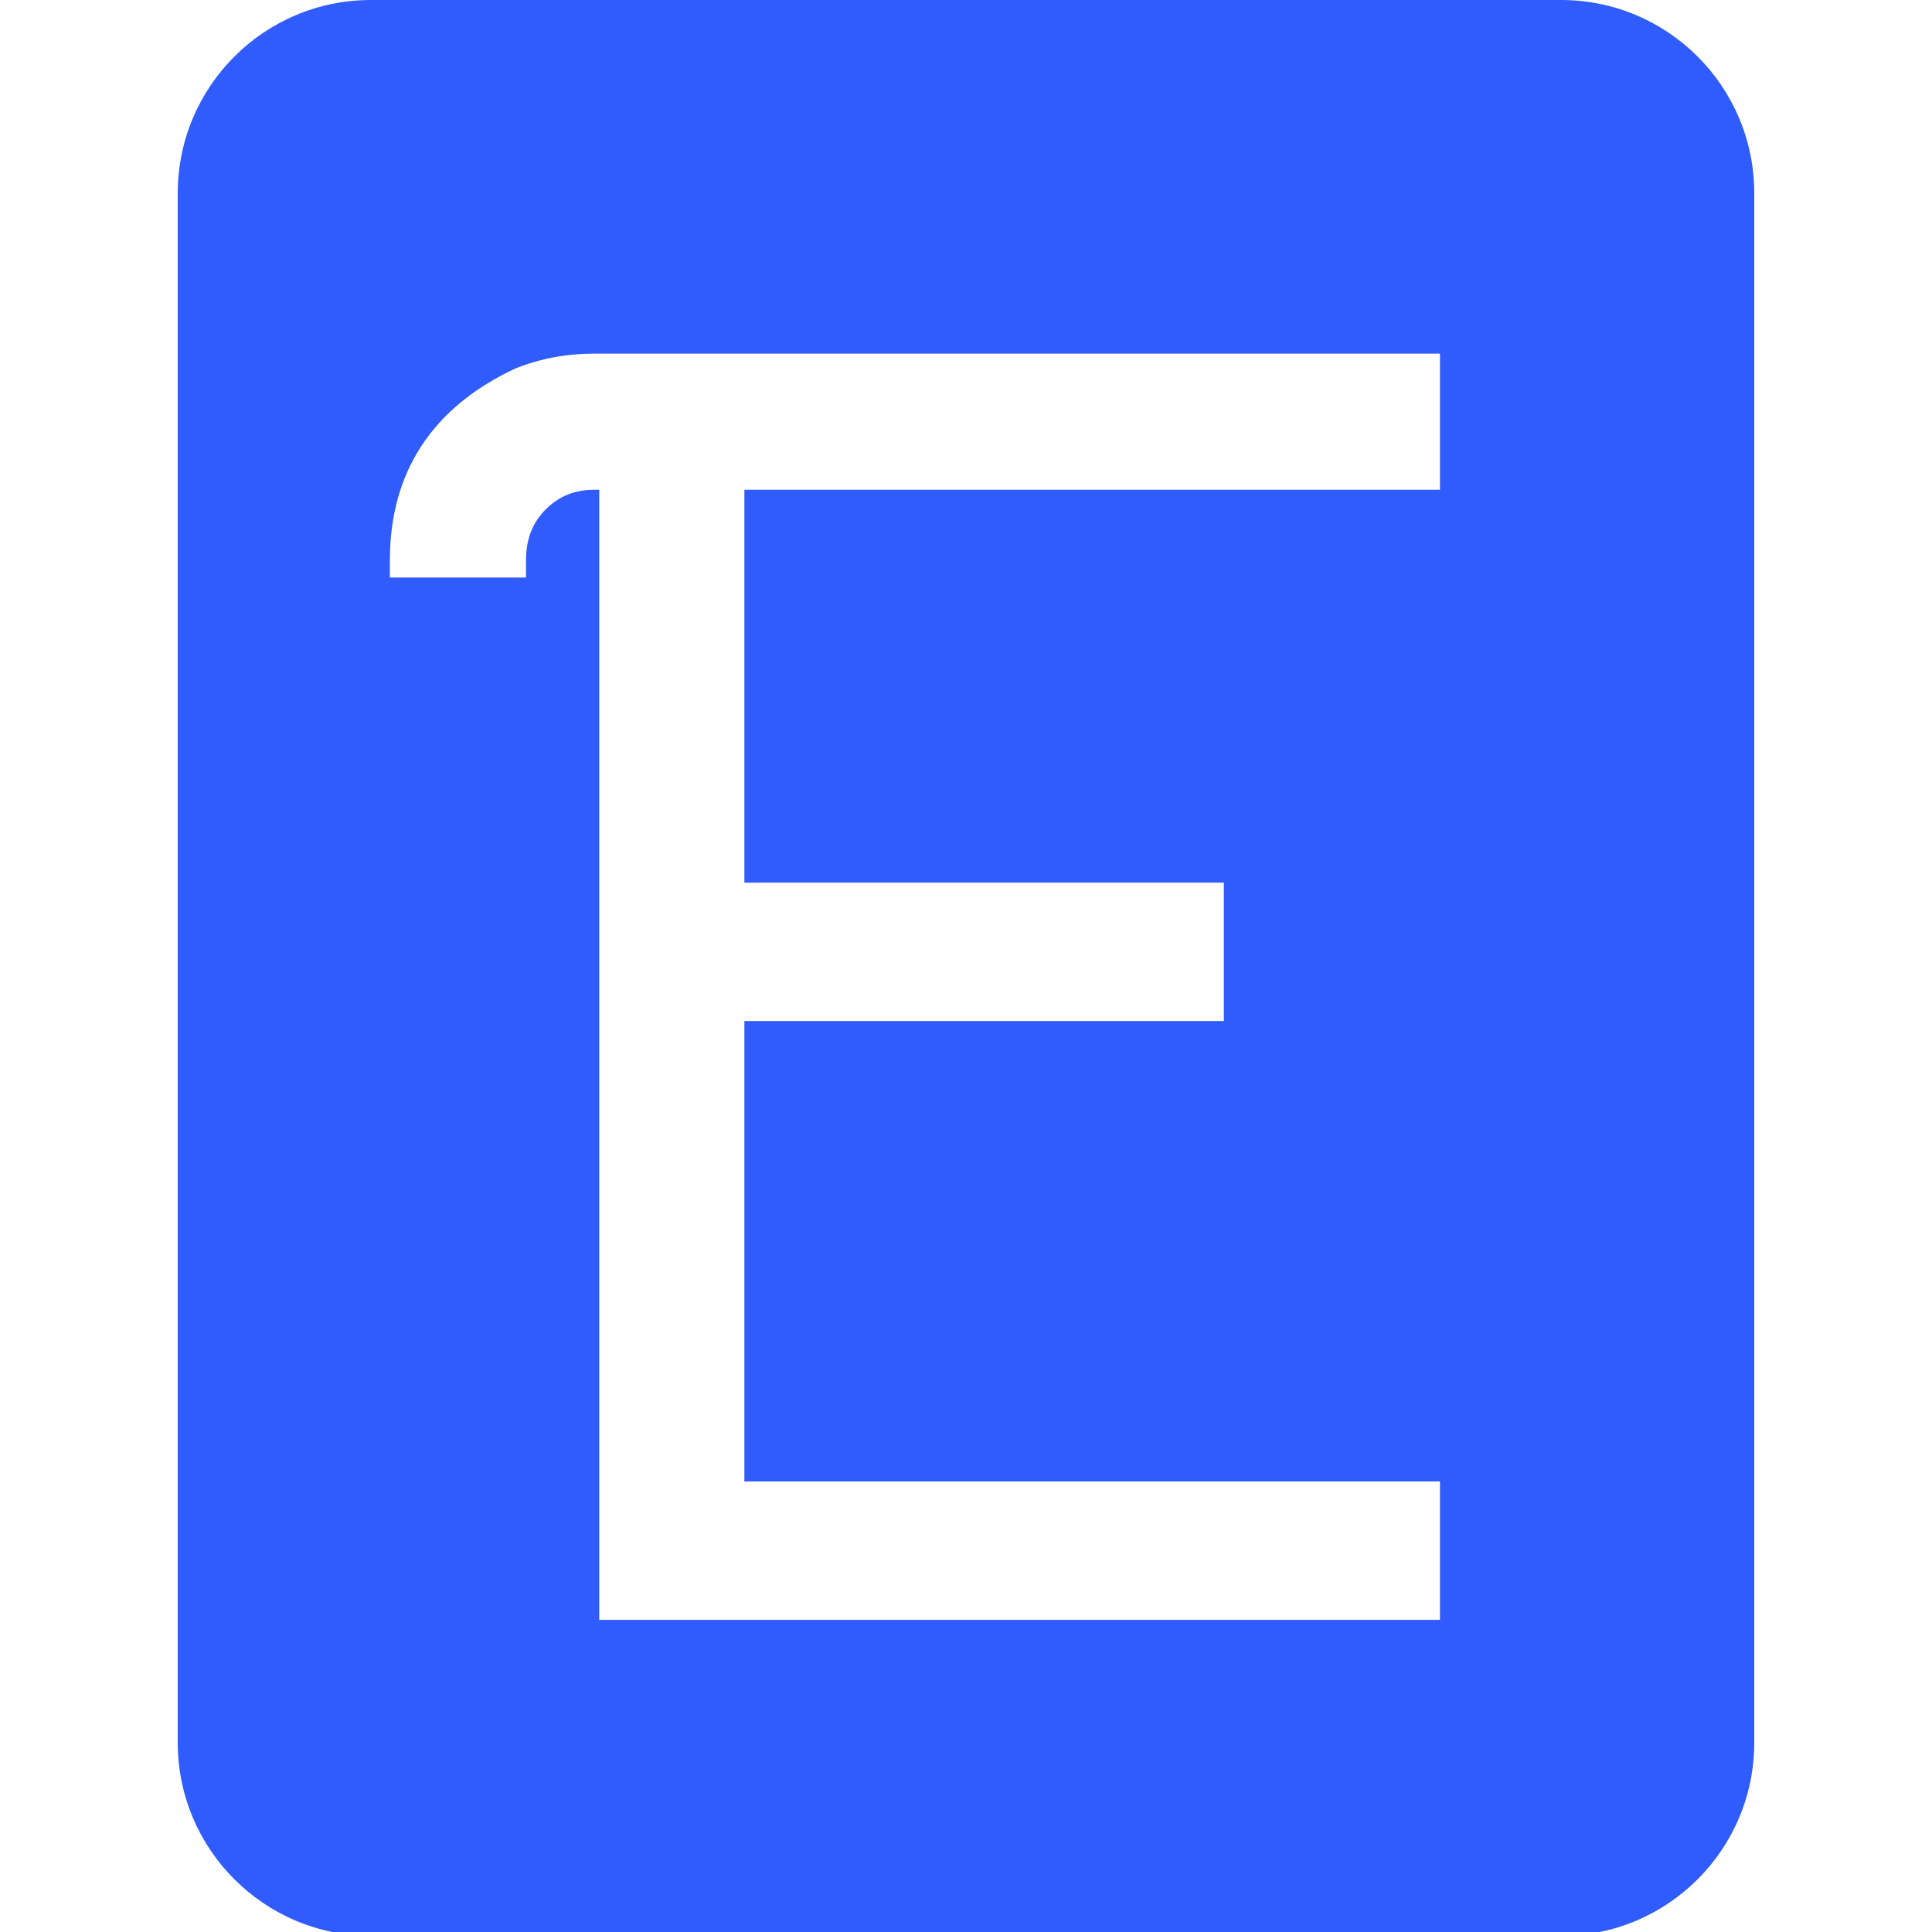
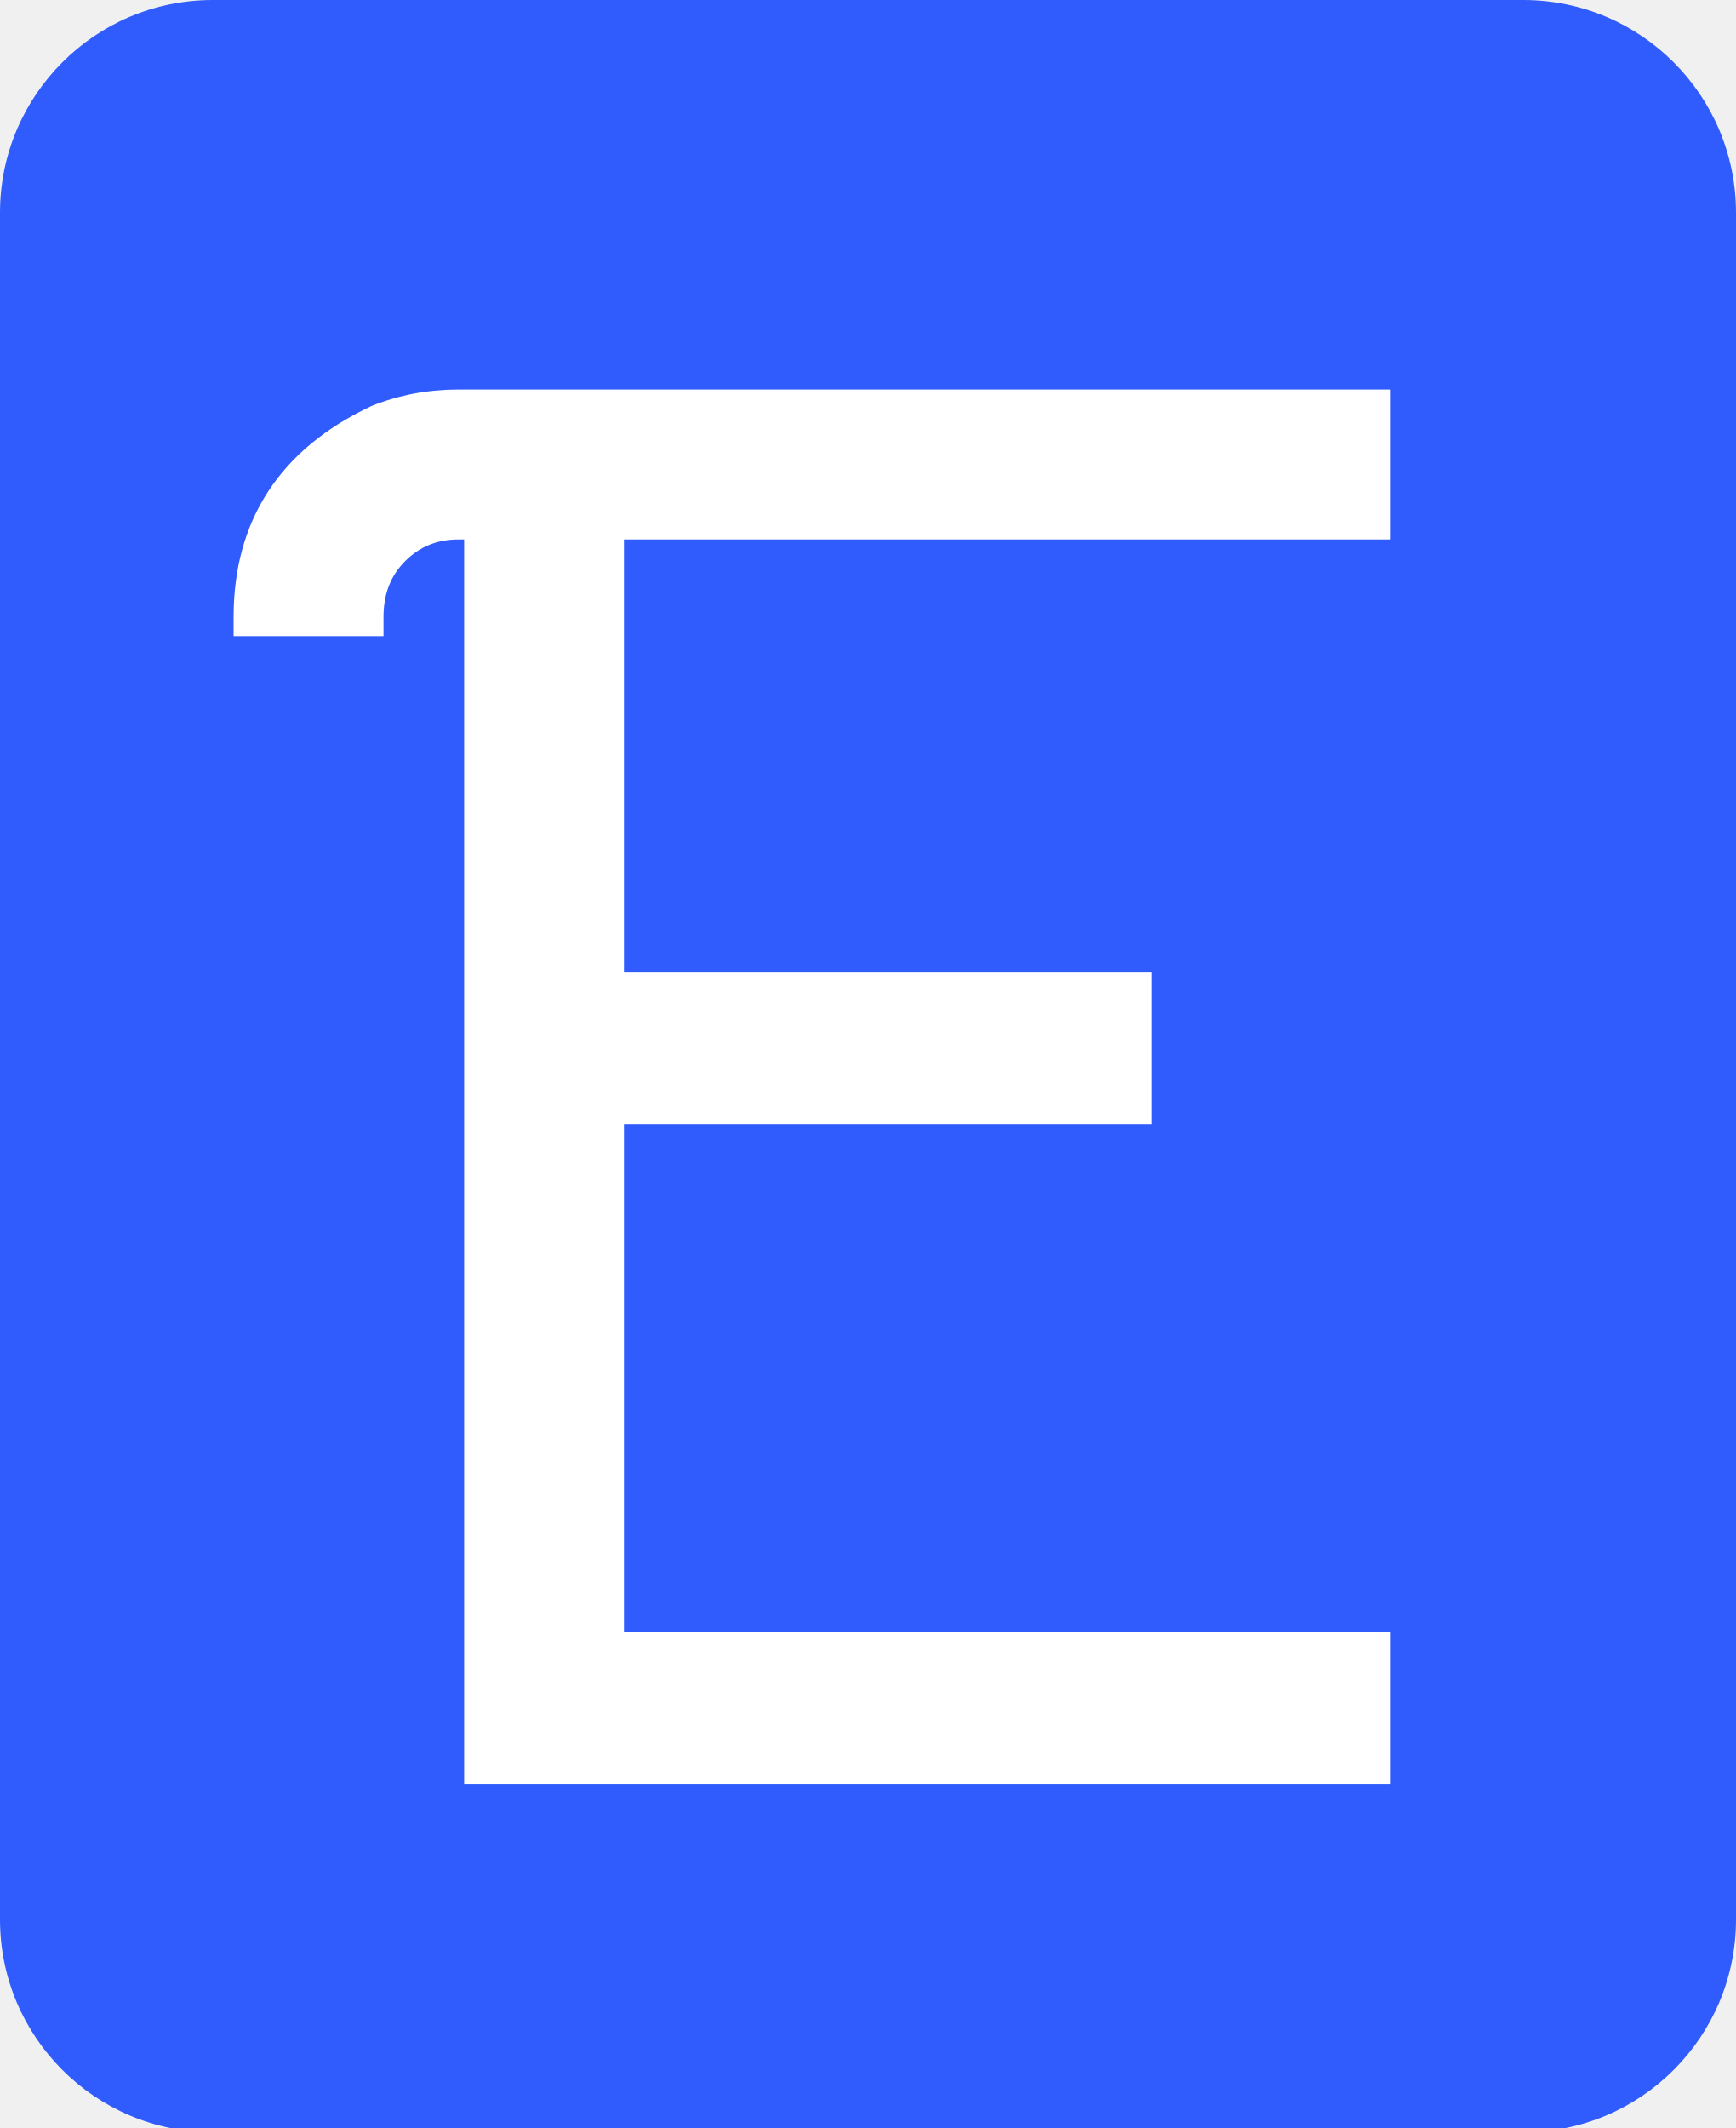
- <svg xmlns="http://www.w3.org/2000/svg" width="500" height="500" viewBox="0 0 500 500" fill="none">
+ <svg xmlns="http://www.w3.org/2000/svg" width="408" height="500" viewBox="0 0 408 500" fill="none">
  <g clip-path="url(#clip0_7_17)">
-     <rect width="500" height="500" fill="white" />
-     <rect x="46" width="408" height="501" rx="50" fill="#305CFD" />
-     <path d="M153.764 122.245C147.549 122.245 142.306 124.381 138.034 128.653C133.761 132.925 131.625 138.363 131.625 144.966H105.408C105.408 123.992 115.313 108.845 135.121 99.524C140.947 97.193 147.161 96.028 153.764 96.028H368.157V122.245H188.136V232.937H312.228V259.736H188.136V387.906H368.157V414.705H159.589V122.245H153.764Z" fill="white" />
-     <path d="M138.034 128.653L134.846 125.466L138.034 128.653ZM131.625 144.966V149.473H136.133V144.966H131.625ZM105.408 144.966H100.901V149.473H105.408V144.966ZM135.121 99.524L133.447 95.338L133.322 95.388L133.201 95.445L135.121 99.524ZM368.157 96.028H372.664V91.521H368.157V96.028ZM368.157 122.245V126.752H372.664V122.245H368.157ZM188.136 122.245V117.737H183.629V122.245H188.136ZM188.136 232.937H183.629V237.444H188.136V232.937ZM312.228 232.937H316.736V228.429H312.228V232.937ZM312.228 259.736V264.244H316.736V259.736H312.228ZM188.136 259.736V255.229H183.629V259.736H188.136ZM188.136 387.906H183.629V392.414H188.136V387.906ZM368.157 387.906H372.664V383.399H368.157V387.906ZM368.157 414.705V419.213H372.664V414.705H368.157ZM159.589 414.705H155.082V419.213H159.589V414.705ZM159.589 122.245H164.097V117.737H159.589V122.245ZM153.764 117.737C146.392 117.737 139.991 120.322 134.846 125.466L141.221 131.84C144.621 128.44 148.707 126.752 153.764 126.752V117.737ZM134.846 125.466C129.646 130.666 127.118 137.29 127.118 144.966H136.133C136.133 139.436 137.876 135.185 141.221 131.84L134.846 125.466ZM131.625 140.458H105.408V149.473H131.625V140.458ZM109.916 144.966C109.916 135.213 112.209 127.071 116.609 120.342C121.017 113.6 127.732 107.982 137.04 103.602L133.201 95.445C122.701 100.386 114.56 107.003 109.064 115.408C103.56 123.826 100.901 133.745 100.901 144.966H109.916ZM136.795 103.709C142.061 101.602 147.704 100.535 153.764 100.535V91.521C146.618 91.521 139.832 92.784 133.447 95.338L136.795 103.709ZM153.764 100.535H368.157V91.521H153.764V100.535ZM363.65 96.028V122.245H372.664V96.028H363.65ZM368.157 117.737H188.136V126.752H368.157V117.737ZM183.629 122.245V232.937H192.644V122.245H183.629ZM188.136 237.444H312.228V228.429H188.136V237.444ZM307.721 232.937V259.736H316.736V232.937H307.721ZM312.228 255.229H188.136V264.244H312.228V255.229ZM183.629 259.736V387.906H192.644V259.736H183.629ZM188.136 392.414H368.157V383.399H188.136V392.414ZM363.65 387.906V414.705H372.664V387.906H363.65ZM368.157 410.198H159.589V419.213H368.157V410.198ZM164.097 414.705V122.245H155.082V414.705H164.097ZM159.589 117.737H153.764V126.752H159.589V117.737Z" fill="white" />
+     <rect width="408" height="501" rx="50" fill="#305CFD" />
+     <path d="M107.764 122.245C101.549 122.245 96.306 124.381 92.034 128.653C87.761 132.925 85.625 138.363 85.625 144.966H59.408C59.408 123.992 69.312 108.845 89.121 99.524C94.947 97.193 101.161 96.028 107.764 96.028H322.157V122.245H142.136V232.937H266.228V259.736H142.136V387.906H322.157V414.705H113.589V122.245H107.764Z" fill="white" />
+     <path d="M92.034 128.653L88.846 125.466L92.034 128.653ZM85.625 144.966V149.473H90.132V144.966H85.625ZM59.408 144.966H54.901V149.473H59.408V144.966ZM89.121 99.524L87.447 95.338L87.322 95.388L87.201 95.445L89.121 99.524ZM322.157 96.028H326.664V91.52H322.157V96.028ZM322.157 122.245V126.752H326.664V122.245H322.157ZM142.136 122.245V117.737H137.629V122.245H142.136ZM142.136 232.937H137.629V237.444H142.136V232.937ZM266.228 232.937H270.736V228.429H266.228V232.937ZM266.228 259.736V264.244H270.736V259.736H266.228ZM142.136 259.736V255.229H137.629V259.736H142.136ZM142.136 387.906H137.629V392.414H142.136V387.906ZM322.157 387.906H326.664V383.399H322.157V387.906ZM322.157 414.705V419.213H326.664V414.705H322.157ZM113.589 414.705H109.082V419.213H113.589V414.705ZM113.589 122.245H118.097V117.737H113.589V122.245ZM107.764 117.737C100.392 117.737 93.991 120.322 88.846 125.466L95.221 131.84C98.621 128.44 102.707 126.752 107.764 126.752V117.737ZM88.846 125.466C83.646 130.666 81.118 137.29 81.118 144.966H90.132C90.132 139.436 91.876 135.185 95.221 131.84L88.846 125.466ZM85.625 140.458H59.408V149.473H85.625V140.458ZM63.916 144.966C63.916 135.213 66.209 127.071 70.609 120.342C75.017 113.6 81.732 107.982 91.04 103.602L87.201 95.445C76.701 100.386 68.56 107.003 63.064 115.408C57.56 123.826 54.901 133.745 54.901 144.966H63.916ZM90.795 103.709C96.061 101.602 101.704 100.535 107.764 100.535V91.52C100.618 91.52 93.832 92.784 87.447 95.338L90.795 103.709ZM107.764 100.535H322.157V91.52H107.764V100.535ZM317.65 96.028V122.245H326.664V96.028H317.65ZM322.157 117.737H142.136V126.752H322.157V117.737ZM137.629 122.245V232.937H146.644V122.245H137.629ZM142.136 237.444H266.228V228.429H142.136V237.444ZM261.721 232.937V259.736H270.736V232.937H261.721ZM266.228 255.229H142.136V264.244H266.228V255.229ZM137.629 259.736V387.906H146.644V259.736H137.629ZM142.136 392.414H322.157V383.399H142.136V392.414ZM317.65 387.906V414.705H326.664V387.906H317.65ZM322.157 410.198H113.589V419.213H322.157V410.198ZM118.097 414.705V122.245H109.082V414.705H118.097ZM113.589 117.737H107.764V126.752H113.589V117.737Z" fill="white" />
  </g>
  <defs>
    <clipPath id="clip0_7_17">
-       <rect width="500" height="500" fill="white" />
+       <rect width="408" height="500" fill="white" />
    </clipPath>
  </defs>
</svg>
